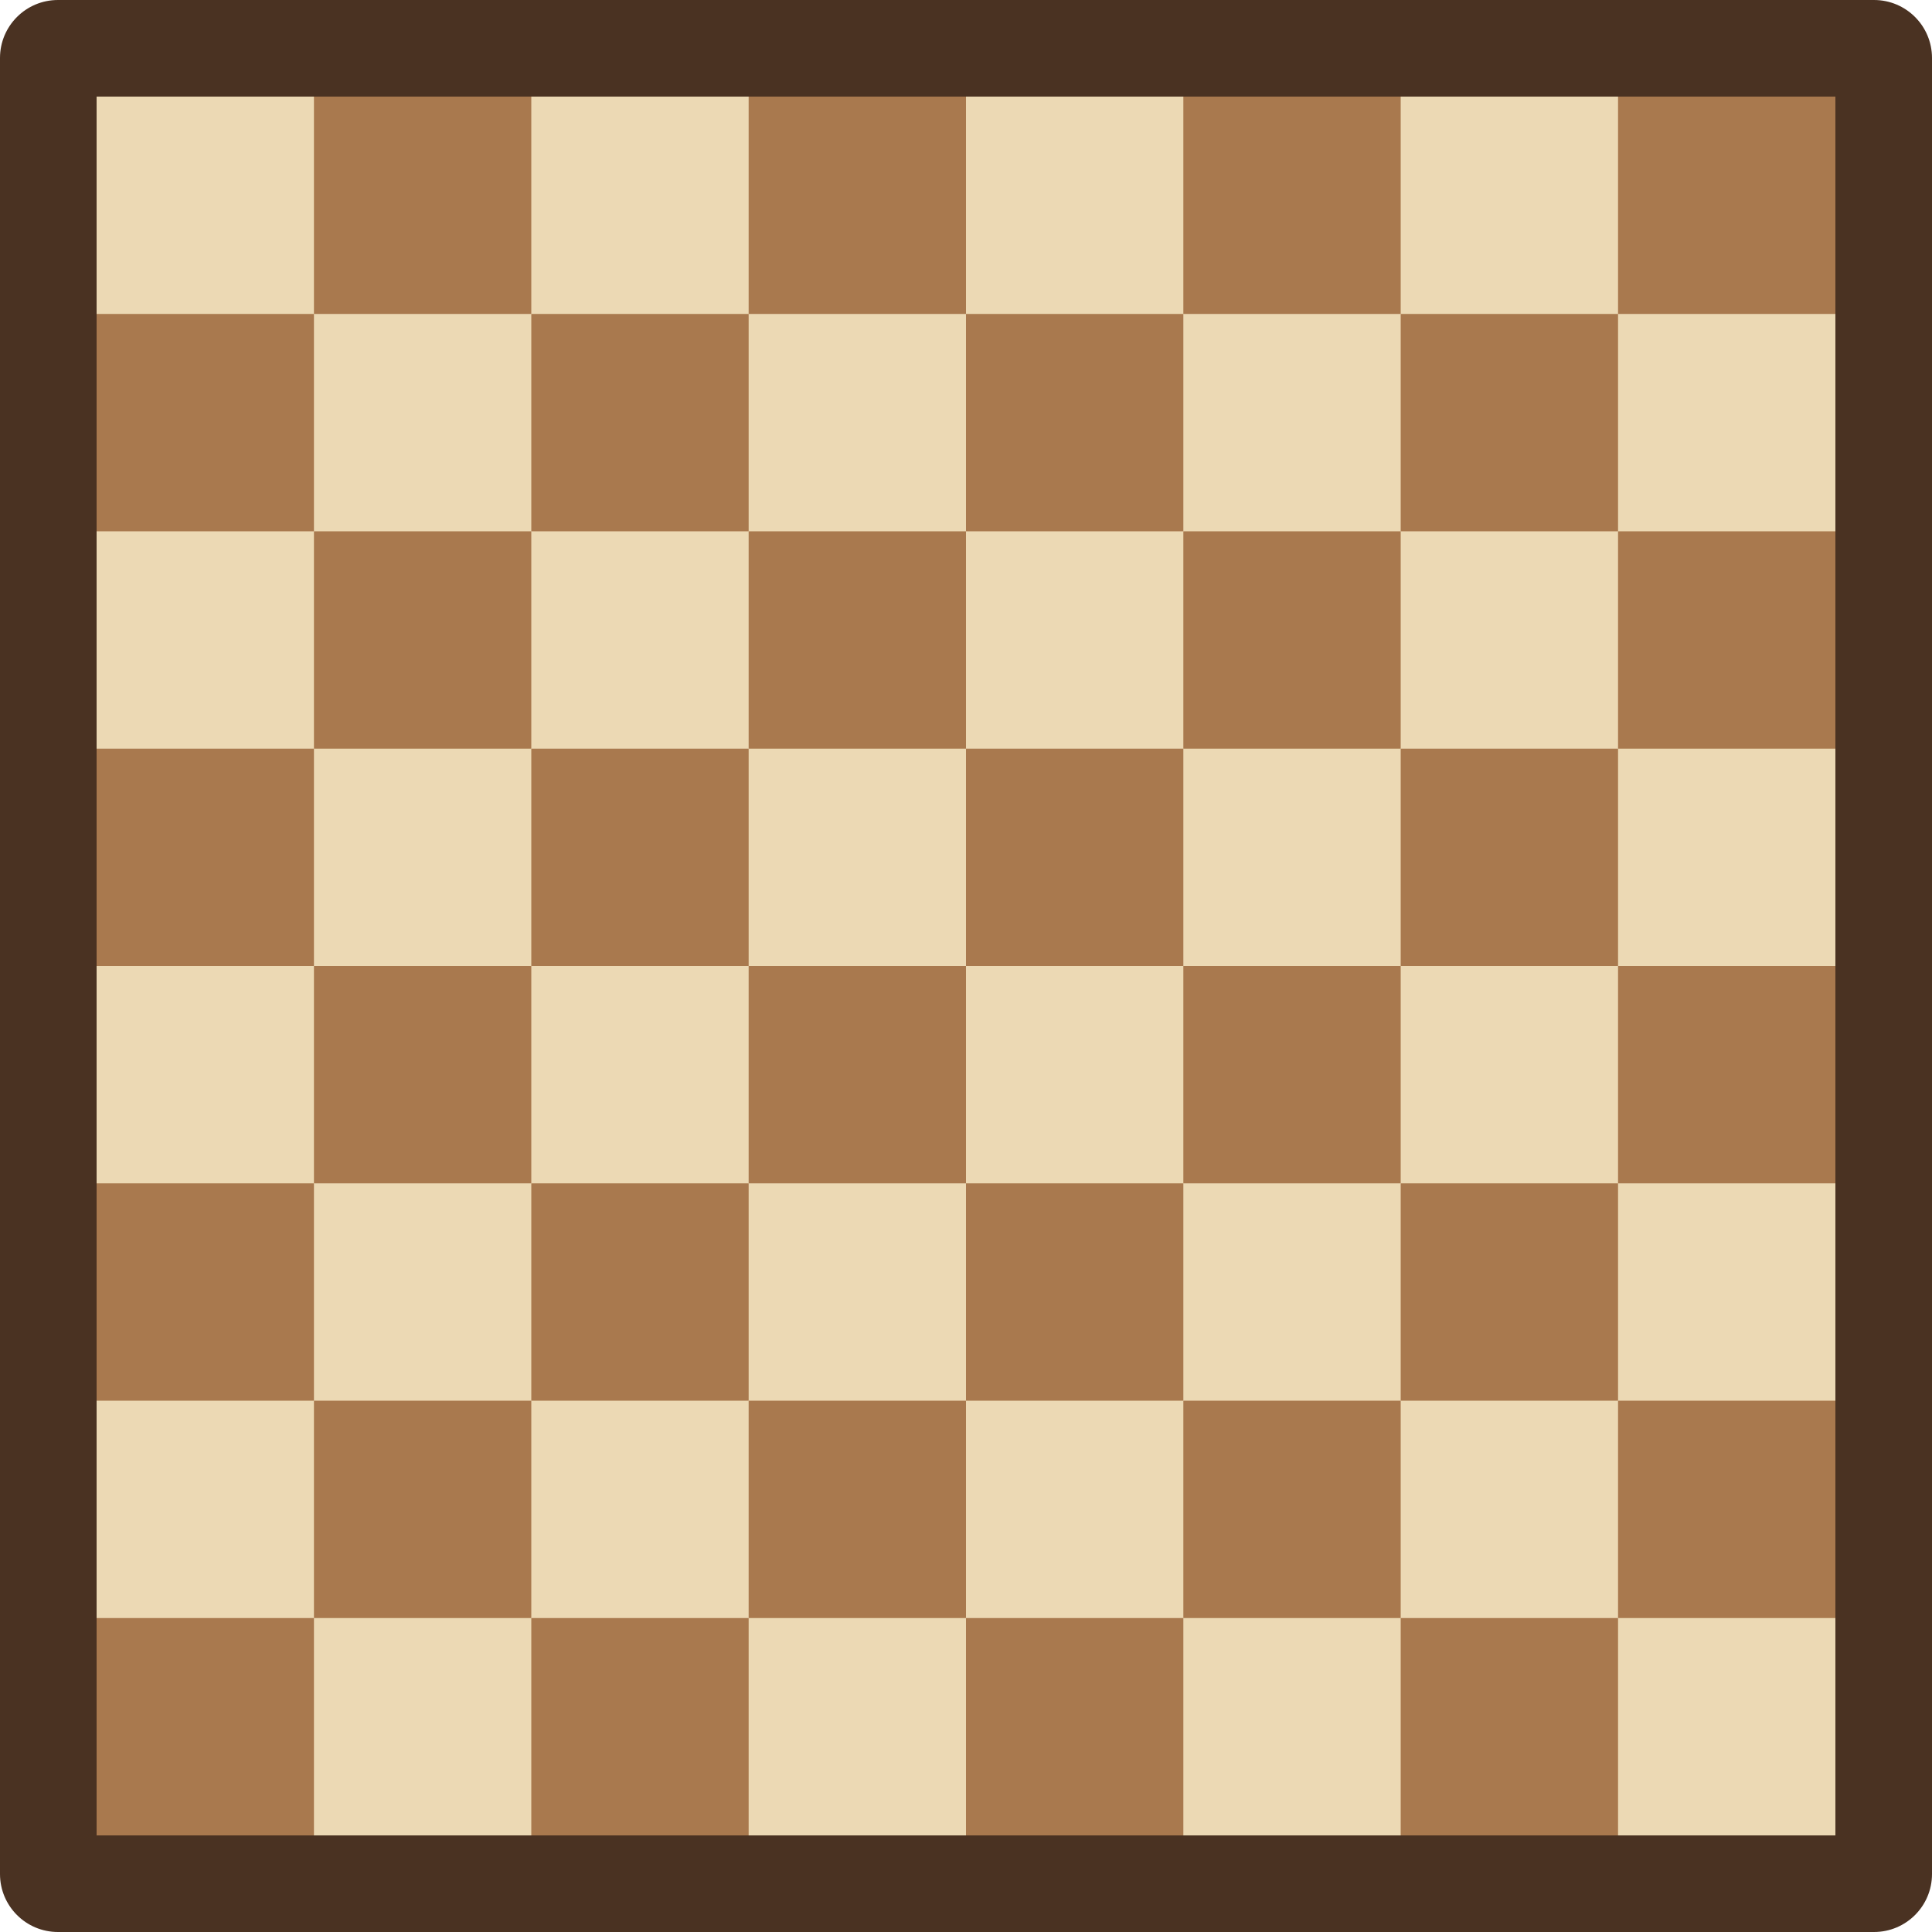
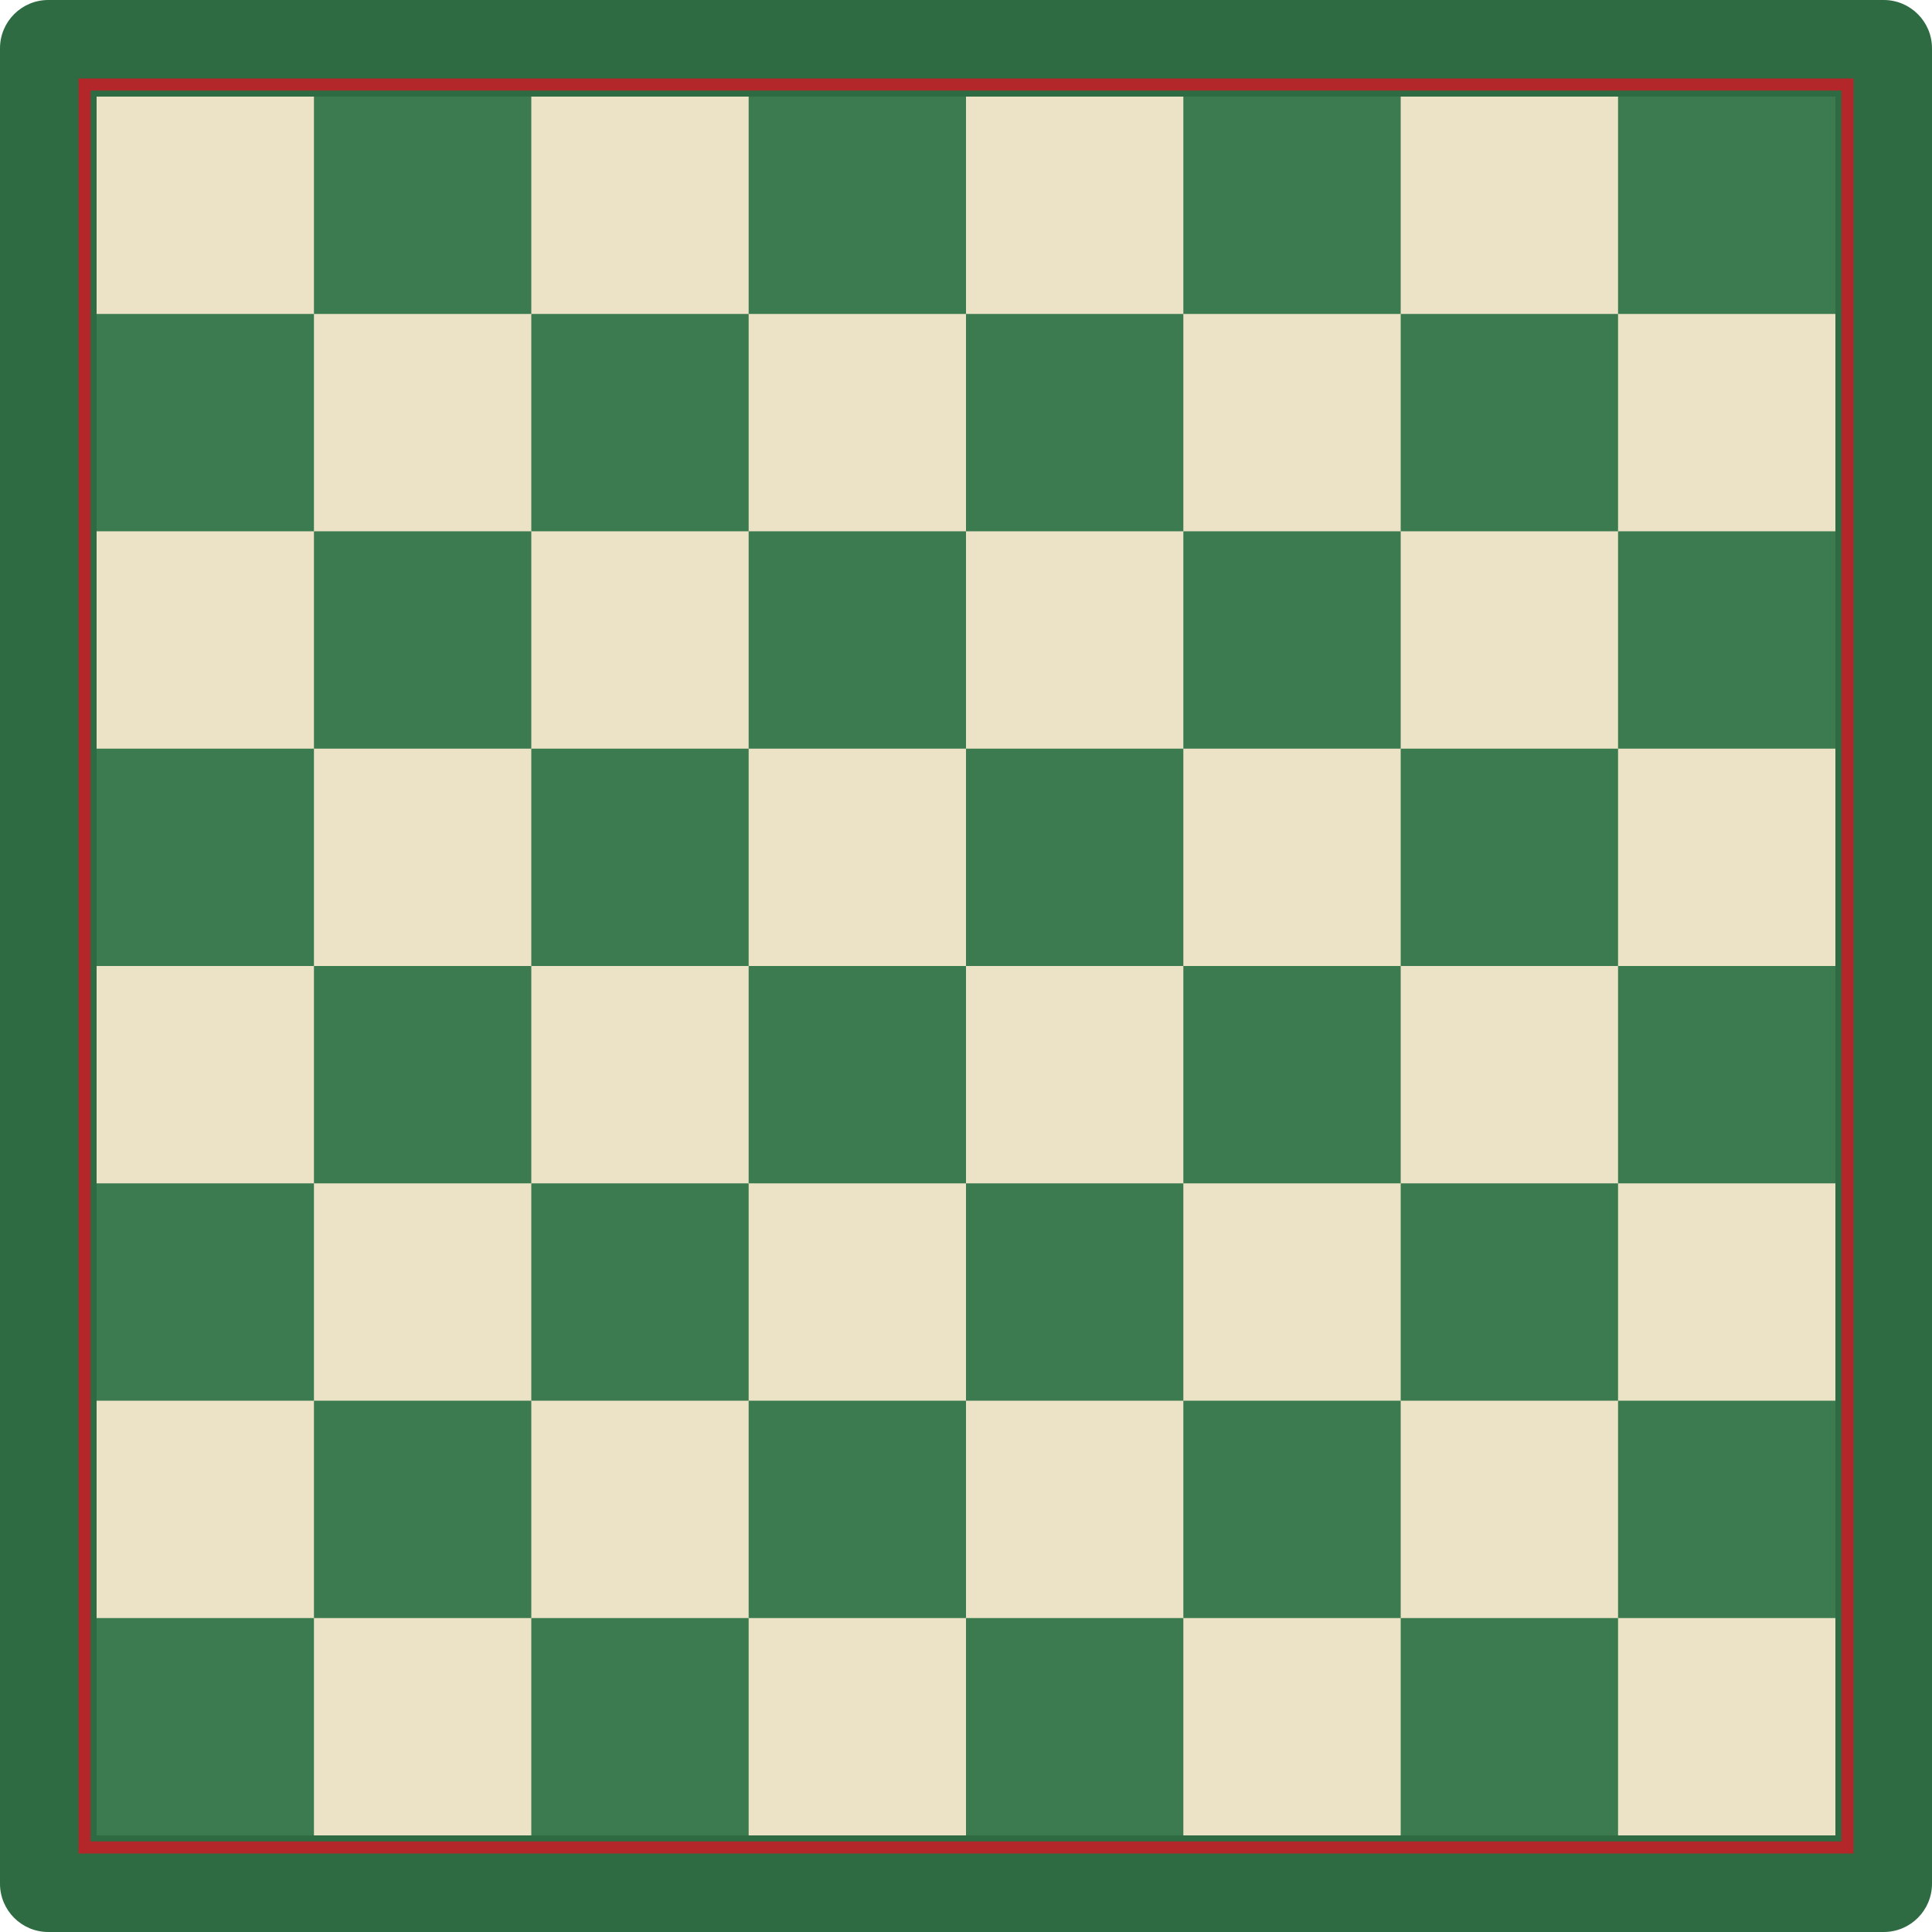
<svg xmlns="http://www.w3.org/2000/svg" width="800" height="800" viewBox="0 0 800 800">
-   <rect width="800" height="800" rx="24" fill="#4a3222" />
-   <rect x="40" y="40" width="720" height="720" fill="#ecd9b4" />
-   <g fill="#a9794e">
+   <rect width="800" height="800" rx="20" fill="#2e6b42" />
+   <rect x="35" y="35" width="730" height="730" fill="none" stroke="#b3262a" stroke-width="5" />
+   <rect x="40" y="40" width="720" height="720" fill="#ece3c6" />
+   <g fill="#3c7a4f">
    <rect x="130" y="40" width="90" height="90" />
    <rect x="310" y="40" width="90" height="90" />
    <rect x="490" y="40" width="90" height="90" />
    <rect x="670" y="40" width="90" height="90" />
    <rect x="40" y="130" width="90" height="90" />
    <rect x="220" y="130" width="90" height="90" />
    <rect x="400" y="130" width="90" height="90" />
    <rect x="580" y="130" width="90" height="90" />
    <rect x="130" y="220" width="90" height="90" />
    <rect x="310" y="220" width="90" height="90" />
    <rect x="490" y="220" width="90" height="90" />
    <rect x="670" y="220" width="90" height="90" />
    <rect x="40" y="310" width="90" height="90" />
    <rect x="220" y="310" width="90" height="90" />
    <rect x="400" y="310" width="90" height="90" />
    <rect x="580" y="310" width="90" height="90" />
    <rect x="130" y="400" width="90" height="90" />
    <rect x="310" y="400" width="90" height="90" />
    <rect x="490" y="400" width="90" height="90" />
    <rect x="670" y="400" width="90" height="90" />
    <rect x="40" y="490" width="90" height="90" />
    <rect x="220" y="490" width="90" height="90" />
    <rect x="400" y="490" width="90" height="90" />
    <rect x="580" y="490" width="90" height="90" />
    <rect x="130" y="580" width="90" height="90" />
    <rect x="310" y="580" width="90" height="90" />
    <rect x="490" y="580" width="90" height="90" />
    <rect x="670" y="580" width="90" height="90" />
    <rect x="40" y="670" width="90" height="90" />
    <rect x="220" y="670" width="90" height="90" />
    <rect x="400" y="670" width="90" height="90" />
    <rect x="580" y="670" width="90" height="90" />
  </g>
</svg>
